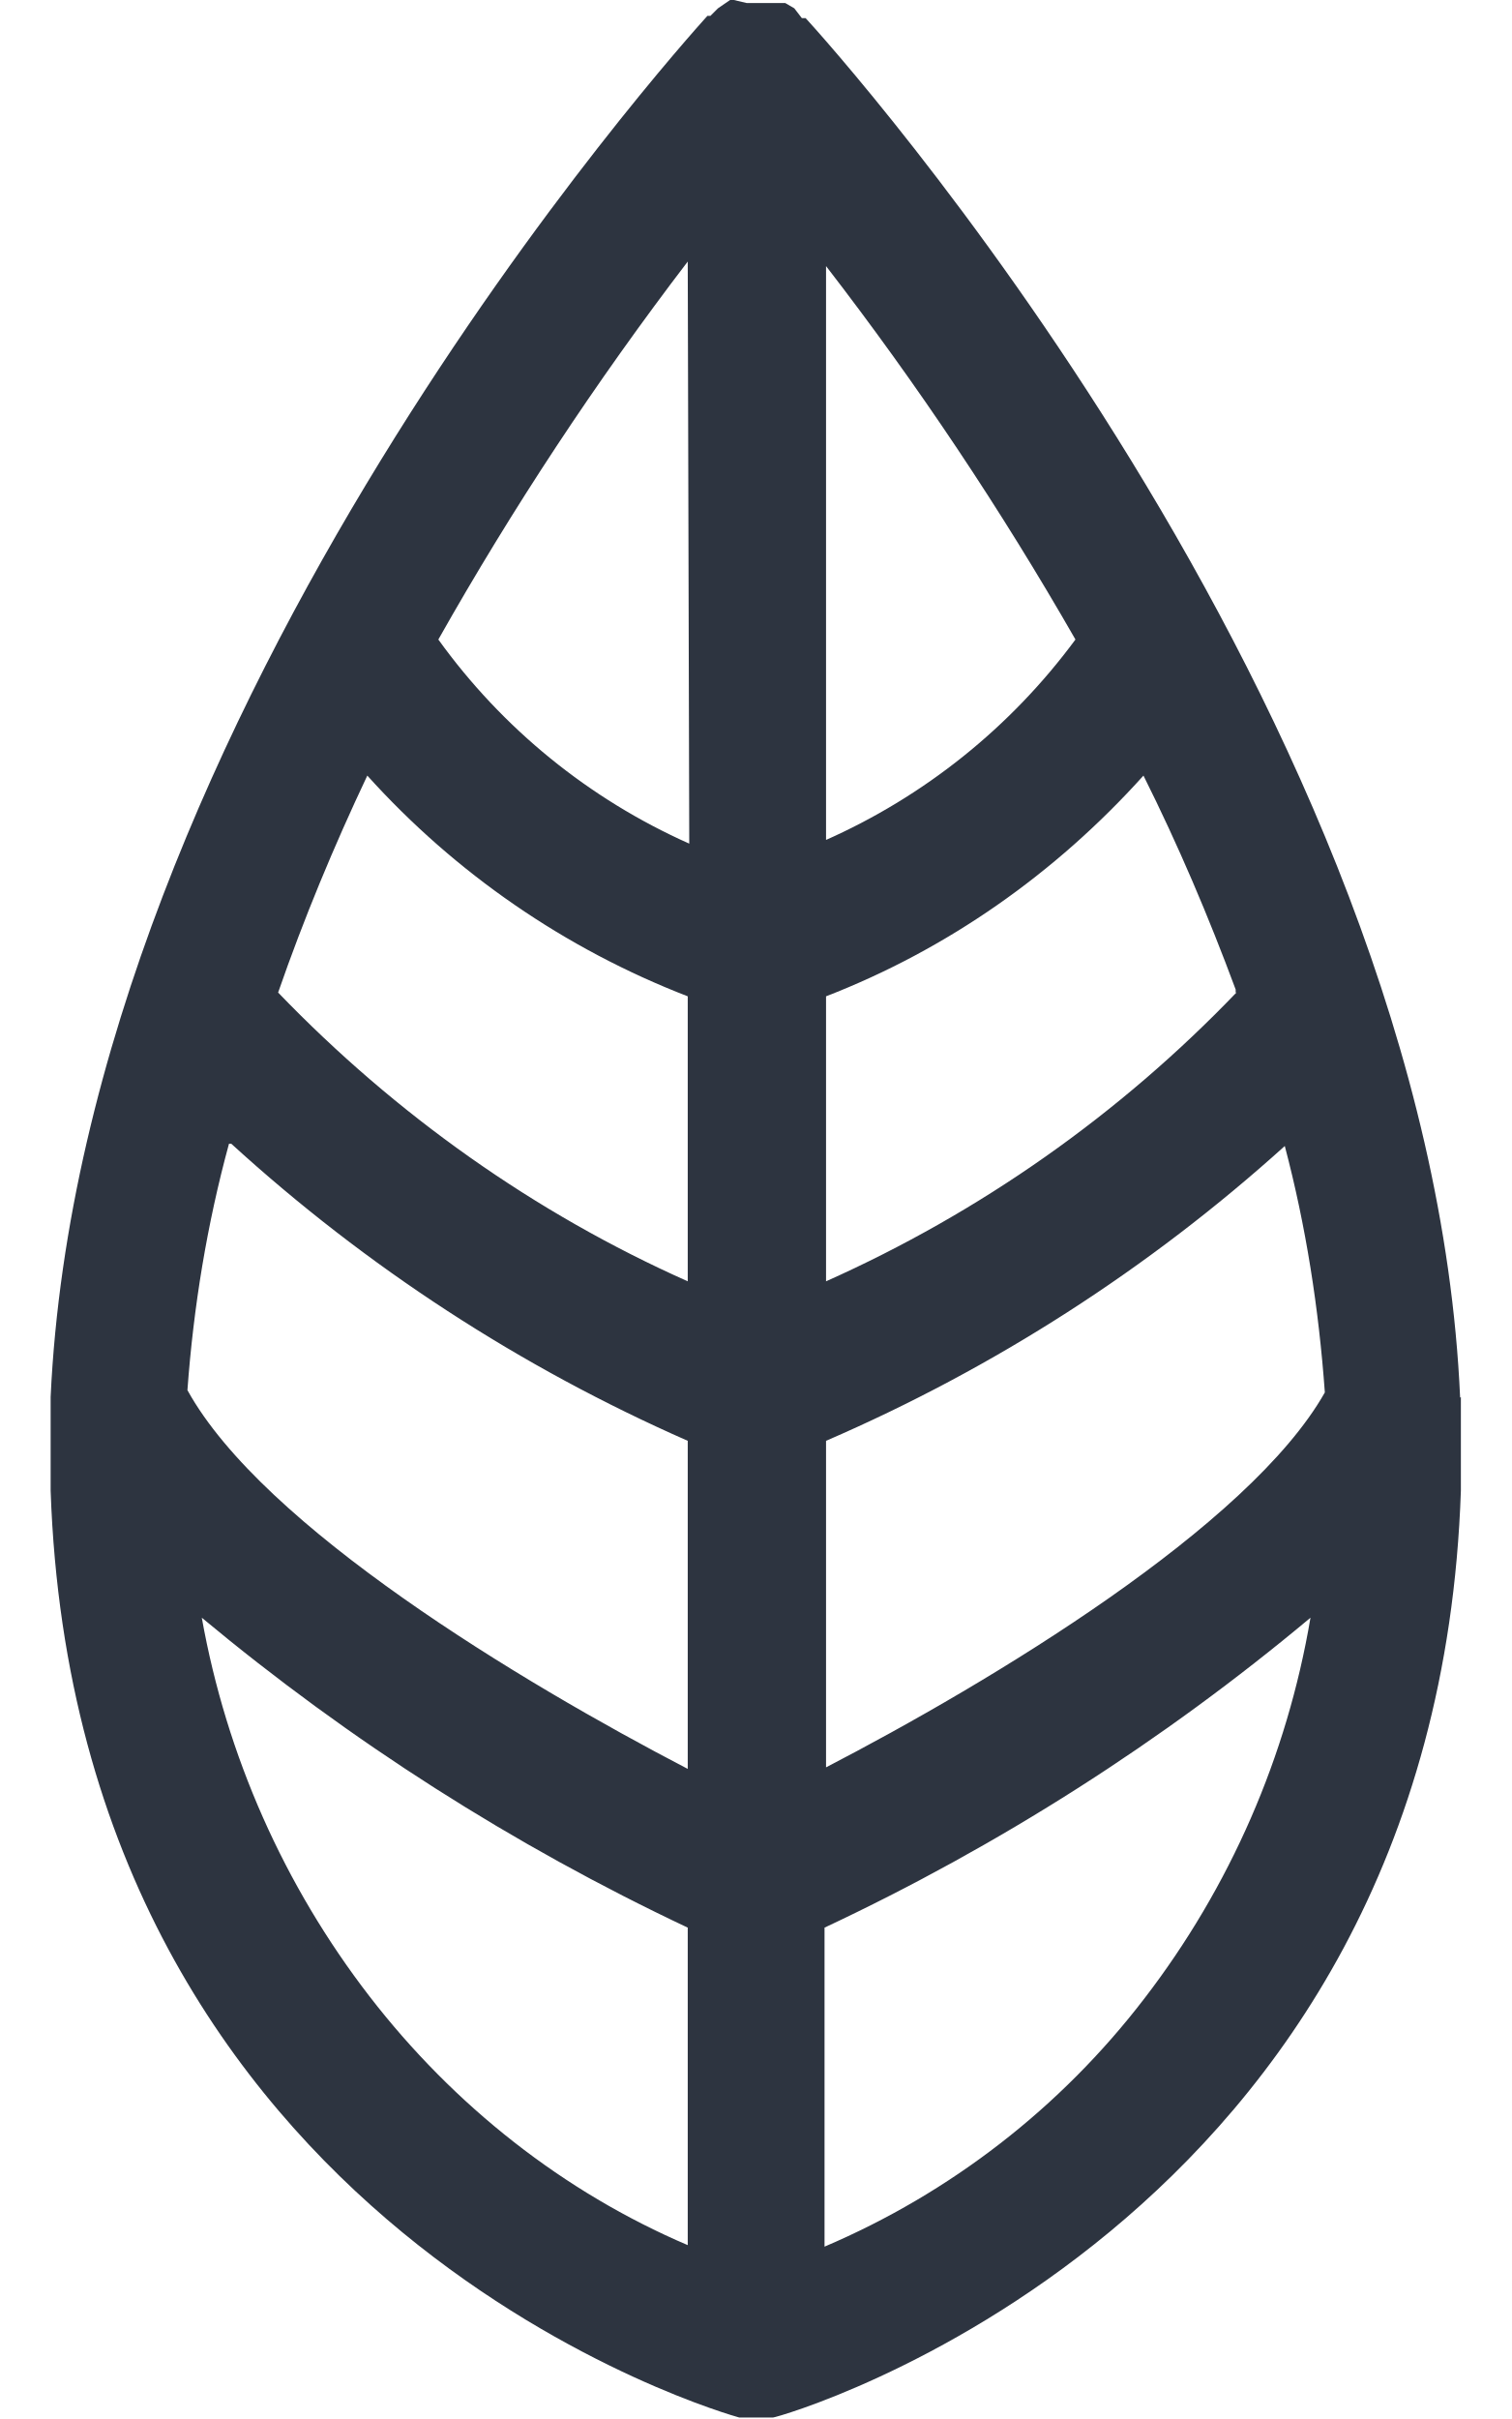
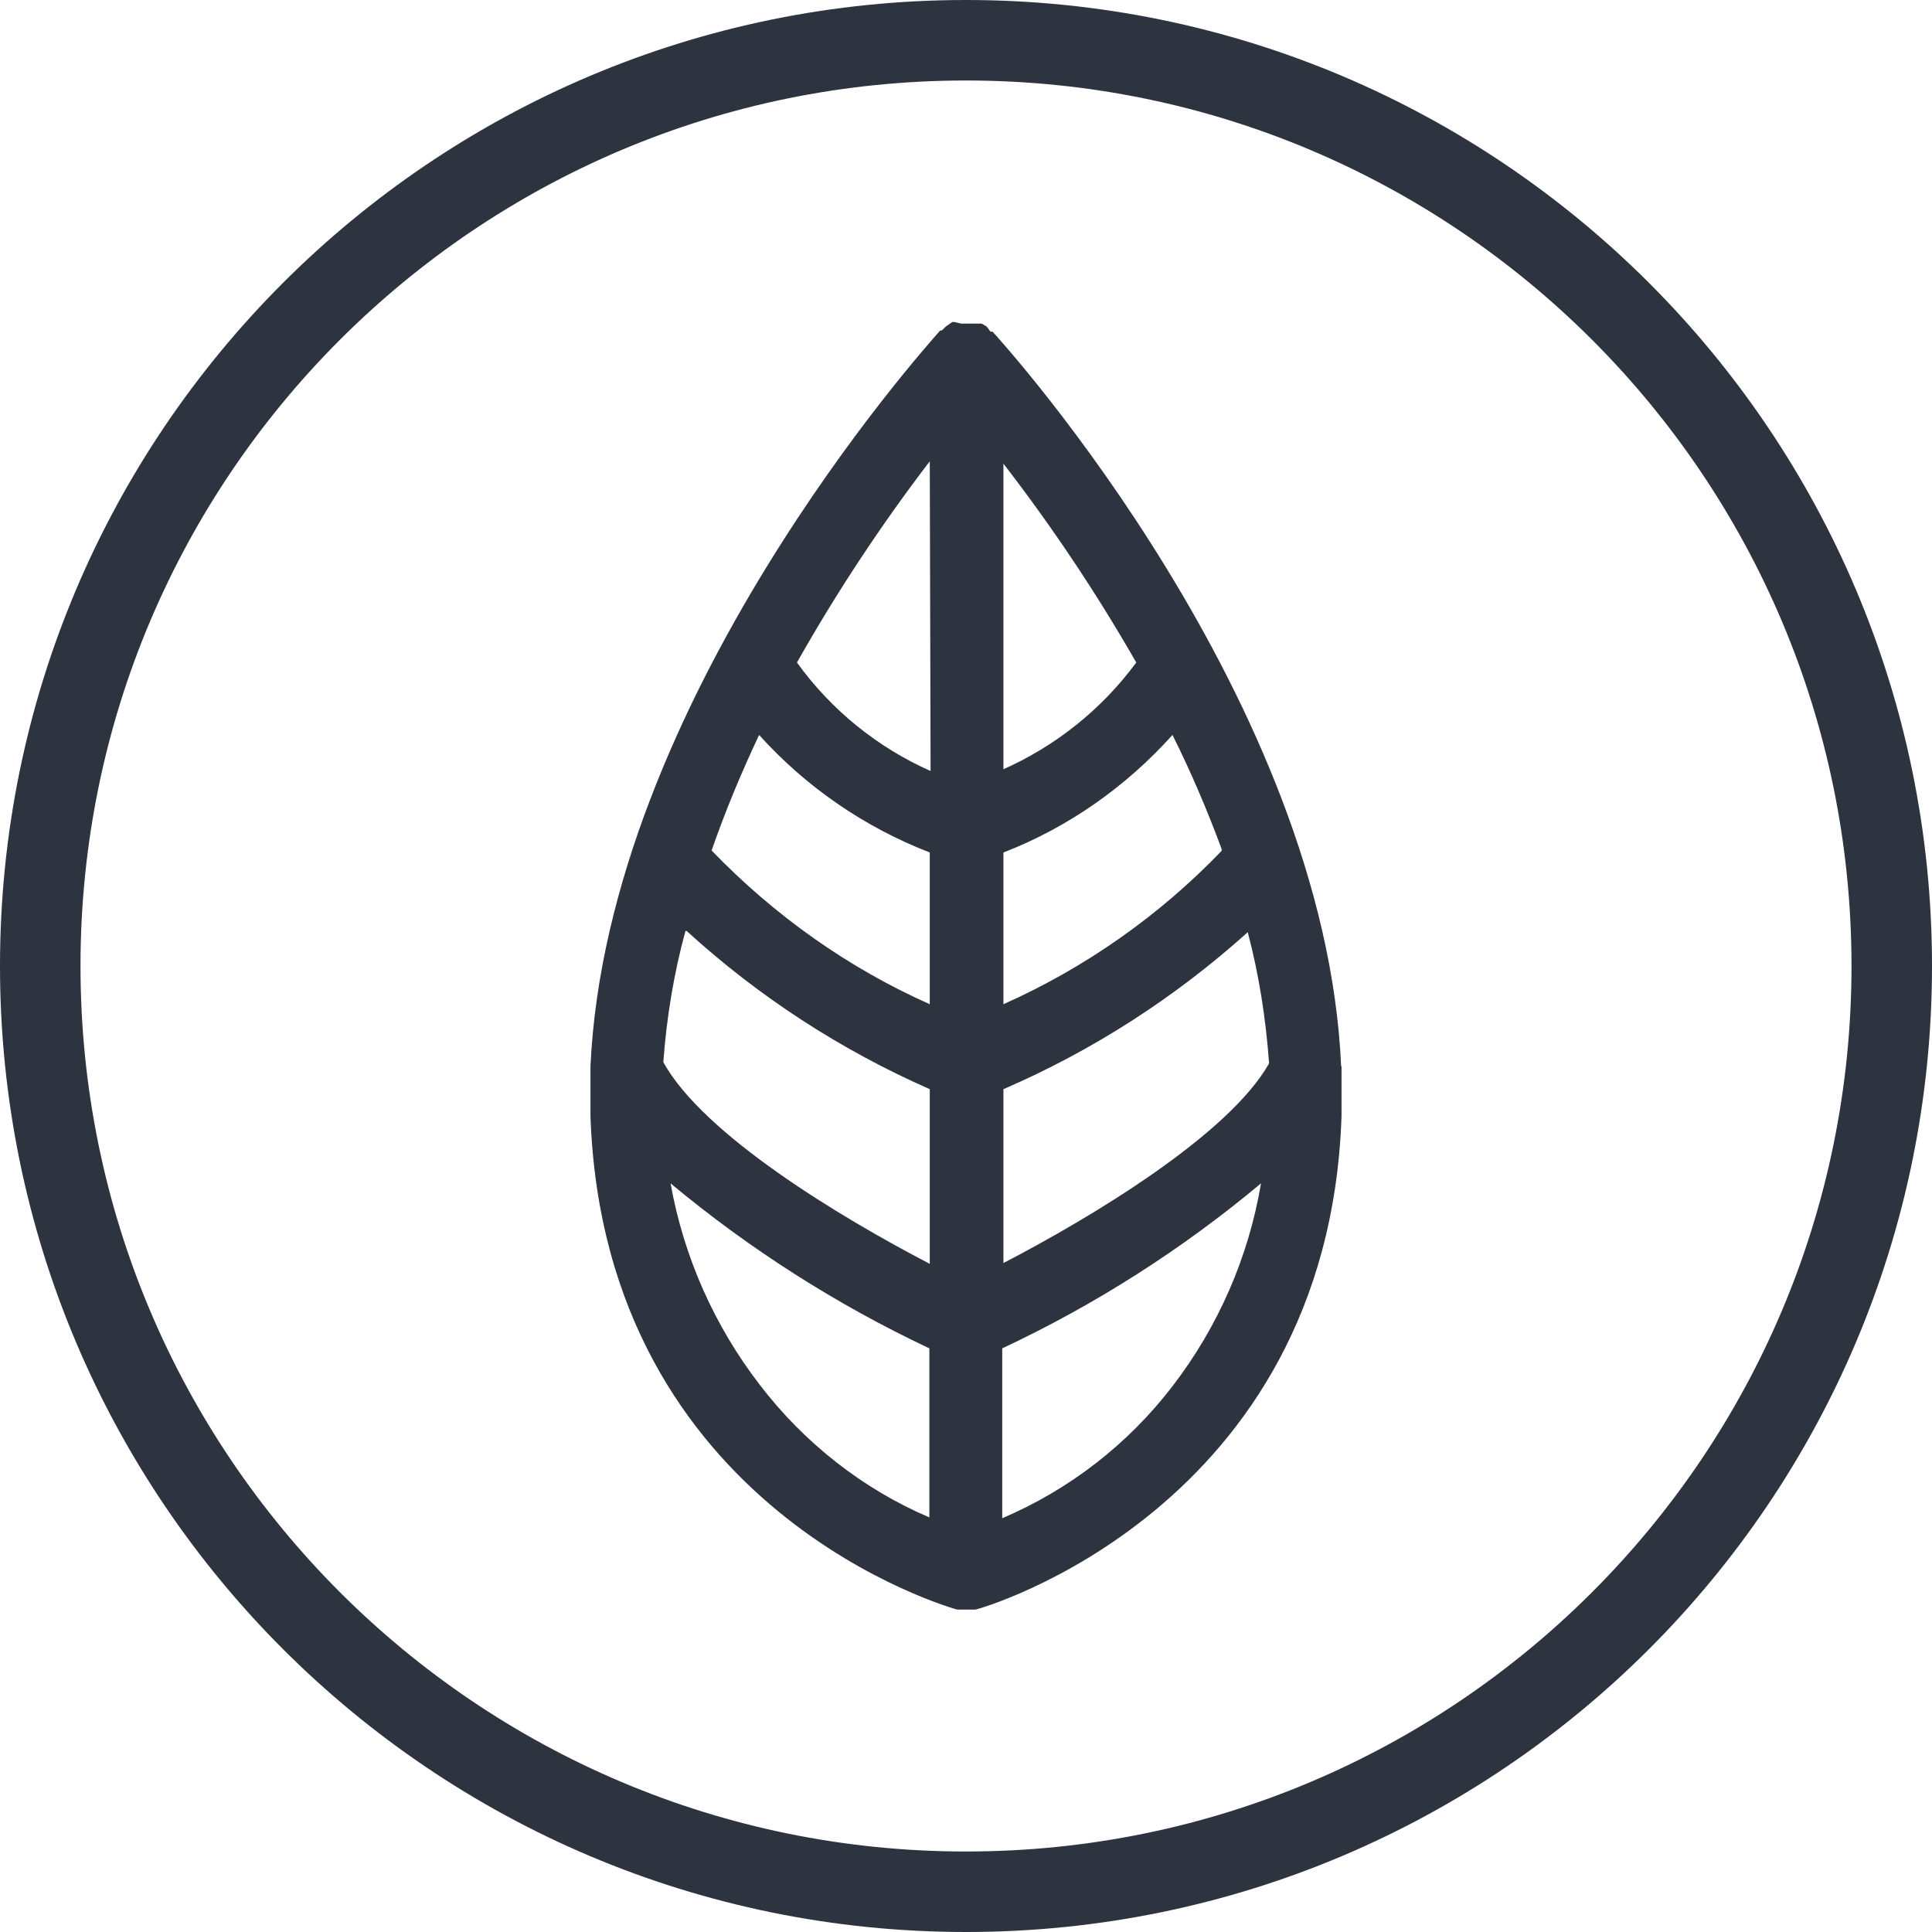
- <svg xmlns="http://www.w3.org/2000/svg" width="20" height="32" fill="none">
-   <path d="M19.32 18.49C18.92 9.4 11.01.62 10.66.24h-.05l-.1-.13-.12-.07h-.51L9.71 0h-.05L9.5.11l-.1.1h-.04C9 .61 1.09 9.4.67 18.48v1.24c.34 9.84 9.04 12.24 9.11 12.26h.45c.08 0 8.77-2.47 9.1-12.26v-1.24ZM3.06 15.13a22.23 22.23 0 0 0 6.04 3.93v4.34c-2.21-1.15-5.62-3.2-6.62-5.01.08-1.1.26-2.2.55-3.26h.03Zm1.8-4.87a11.1 11.1 0 0 0 4.24 2.92v3.77c-2.02-.9-3.86-2.2-5.42-3.82.34-.98.74-1.94 1.18-2.87Zm11.5 2.87a17.3 17.3 0 0 1-5.43 3.82v-3.77c1.6-.62 3.03-1.62 4.2-2.92.46.92.86 1.86 1.22 2.83v.04Zm-5.43-1.97V3.52a43.23 43.23 0 0 1 3.3 4.94 8.28 8.28 0 0 1-3.32 2.66l.02.04Zm0 12.26v-4.36a22.2 22.2 0 0 0 6.07-3.9c.28 1.06.45 2.15.53 3.26-1 1.77-4.4 3.82-6.62 4.97l.02.03ZM9.12 11.16a8.2 8.2 0 0 1-3.32-2.7 43.26 43.26 0 0 1 3.3-5l.02 7.7ZM2.67 21.4a30.16 30.16 0 0 0 6.43 4.1v4.2c-1.64-.7-3.09-1.84-4.21-3.29a11.52 11.52 0 0 1-2.22-5.01Zm8.24 8.3V25.5a29.68 29.68 0 0 0 6.43-4.1 11.37 11.37 0 0 1-2.2 5.04 10.53 10.53 0 0 1-4.23 3.28Z" fill="#2D3440" />
+ <svg xmlns="http://www.w3.org/2000/svg" width="48" height="48" fill="none">
+   <circle cx="24" cy="24" r="23" stroke="#2D3440" stroke-width="2" />
+   <path d="M33.32 26.49c-.4-9.08-8.31-17.87-8.66-18.25h-.05l-.1-.13-.12-.07h-.51L23.71 8h-.05l-.16.11-.1.1h-.04c-.36.41-8.27 9.2-8.69 18.28v1.24c.34 9.84 9.04 12.24 9.11 12.26h.45c.08 0 8.77-2.47 9.1-12.26v-1.24Zm-16.26-3.36a22.23 22.23 0 0 0 6.04 3.93v4.34c-2.21-1.15-5.62-3.2-6.62-5.01.08-1.1.26-2.2.55-3.26h.03Zm1.8-4.87a11.1 11.1 0 0 0 4.24 2.92v3.77c-2.02-.9-3.86-2.2-5.42-3.82.34-.98.74-1.94 1.18-2.87Zm11.5 2.87a17.3 17.3 0 0 1-5.43 3.82v-3.77c1.6-.62 3.03-1.62 4.2-2.92.46.92.86 1.86 1.22 2.83v.04Zm-5.43-1.97v-7.64a43.22 43.22 0 0 1 3.3 4.94 8.28 8.28 0 0 1-3.32 2.66l.02.04Zm0 12.26v-4.36c2.2-.95 4.26-2.27 6.07-3.9.28 1.06.45 2.15.53 3.26-1 1.77-4.4 3.82-6.62 4.97l.02.03Zm-1.8-12.26a8.2 8.2 0 0 1-3.33-2.7 43.26 43.26 0 0 1 3.3-5l.02 7.7ZM16.66 29.4a30.16 30.16 0 0 0 6.43 4.1v4.2c-1.64-.7-3.1-1.84-4.21-3.29a11.52 11.52 0 0 1-2.22-5.01Zm8.24 8.3V33.5a29.68 29.68 0 0 0 6.43-4.1 11.37 11.37 0 0 1-2.2 5.04 10.53 10.53 0 0 1-4.23 3.28Z" fill="#2D3440" />
</svg>
